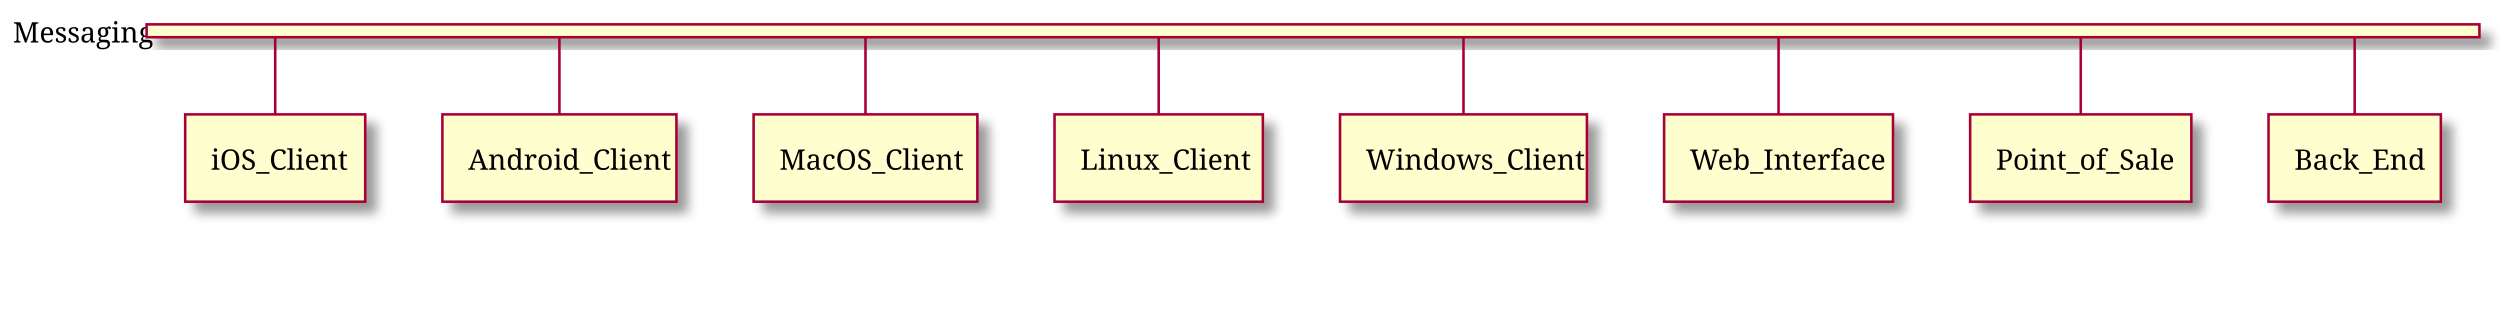
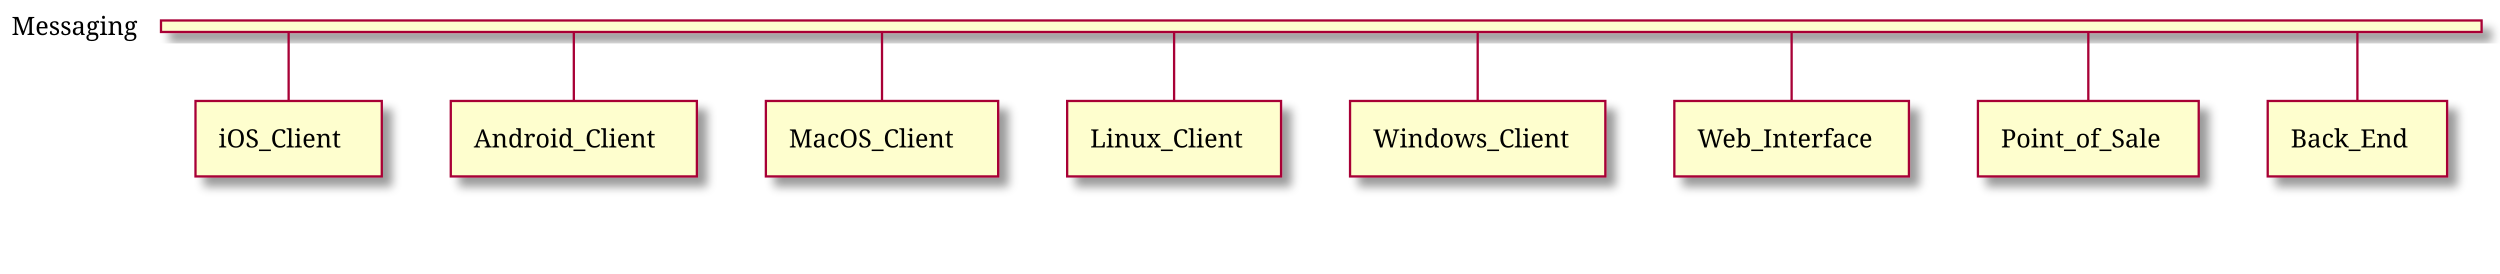
- <svg xmlns="http://www.w3.org/2000/svg" contentScriptType="application/ecmascript" contentStyleType="text/css" height="121px" preserveAspectRatio="none" style="width:972px;height:121px;" version="1.1" viewBox="0 0 972 121" width="972px" zoomAndPan="magnify">
+ <svg xmlns="http://www.w3.org/2000/svg" contentScriptType="application/ecmascript" contentStyleType="text/css" height="119px" preserveAspectRatio="none" style="width:1087px;height:119px;" version="1.1" viewBox="0 0 1087 119" width="1087px" zoomAndPan="magnify">
  <defs>
    <filter height="300%" id="f0" width="300%" x="-1" y="-1">
      <feGaussianBlur result="blurOut" stdDeviation="2.0" />
      <feColorMatrix in="blurOut" result="blurOut2" type="matrix" values="0 0 0 0 0 0 0 0 0 0 0 0 0 0 0 0 0 0 .4 0" />
      <feOffset dx="4.0" dy="4.0" in="blurOut2" result="blurOut3" />
      <feBlend in="SourceGraphic" in2="blurOut3" mode="normal" />
    </filter>
  </defs>
  <g>
-     <text fill="#000000" font-family="Serif" font-size="11" lengthAdjust="spacingAndGlyphs" textLength="47" x="5" y="16.526">Messaging</text>
-     <rect fill="#FEFECE" filter="url(#f0)" height="5" style="stroke: #A80036; stroke-width: 1.0;" width="907" x="57" y="9.472" />
-     <rect fill="#FEFECE" filter="url(#f0)" height="33.943" style="stroke: #A80036; stroke-width: 1.0;" width="70" x="72" y="44.472" />
-     <text fill="#000000" font-family="Serif" font-size="11" lengthAdjust="spacingAndGlyphs" textLength="50" x="82" y="65.998">iOS_Client</text>
-     <line style="stroke: #A80036; stroke-width: 1.0;" x1="107" x2="107" y1="14.472" y2="44.472" />
-     <rect fill="#FEFECE" filter="url(#f0)" height="33.943" style="stroke: #A80036; stroke-width: 1.0;" width="91" x="172" y="44.472" />
-     <text fill="#000000" font-family="Serif" font-size="11" lengthAdjust="spacingAndGlyphs" textLength="71" x="182" y="65.998">Android_Client</text>
-     <line style="stroke: #A80036; stroke-width: 1.0;" x1="217.5" x2="217.5" y1="14.472" y2="44.472" />
-     <rect fill="#FEFECE" filter="url(#f0)" height="33.943" style="stroke: #A80036; stroke-width: 1.0;" width="87" x="293" y="44.472" />
-     <text fill="#000000" font-family="Serif" font-size="11" lengthAdjust="spacingAndGlyphs" textLength="67" x="303" y="65.998">MacOS_Client</text>
-     <line style="stroke: #A80036; stroke-width: 1.0;" x1="336.5" x2="336.5" y1="14.472" y2="44.472" />
-     <rect fill="#FEFECE" filter="url(#f0)" height="33.943" style="stroke: #A80036; stroke-width: 1.0;" width="81" x="410" y="44.472" />
-     <text fill="#000000" font-family="Serif" font-size="11" lengthAdjust="spacingAndGlyphs" textLength="61" x="420" y="65.998">Linux_Client</text>
-     <line style="stroke: #A80036; stroke-width: 1.0;" x1="450.5" x2="450.5" y1="14.472" y2="44.472" />
-     <rect fill="#FEFECE" filter="url(#f0)" height="33.943" style="stroke: #A80036; stroke-width: 1.0;" width="96" x="521" y="44.472" />
-     <text fill="#000000" font-family="Serif" font-size="11" lengthAdjust="spacingAndGlyphs" textLength="76" x="531" y="65.998">Windows_Client</text>
-     <line style="stroke: #A80036; stroke-width: 1.0;" x1="569" x2="569" y1="14.472" y2="44.472" />
-     <rect fill="#FEFECE" filter="url(#f0)" height="33.943" style="stroke: #A80036; stroke-width: 1.0;" width="89" x="647" y="44.472" />
-     <text fill="#000000" font-family="Serif" font-size="11" lengthAdjust="spacingAndGlyphs" textLength="69" x="657" y="65.998">Web_Interface</text>
-     <line style="stroke: #A80036; stroke-width: 1.0;" x1="691.5" x2="691.5" y1="14.472" y2="44.472" />
-     <rect fill="#FEFECE" filter="url(#f0)" height="33.943" style="stroke: #A80036; stroke-width: 1.0;" width="86" x="766" y="44.472" />
-     <text fill="#000000" font-family="Serif" font-size="11" lengthAdjust="spacingAndGlyphs" textLength="66" x="776" y="65.998">Point_of_Sale</text>
-     <line style="stroke: #A80036; stroke-width: 1.0;" x1="809" x2="809" y1="14.472" y2="44.472" />
-     <rect fill="#FEFECE" filter="url(#f0)" height="33.943" style="stroke: #A80036; stroke-width: 1.0;" width="67" x="882" y="44.472" />
-     <text fill="#000000" font-family="Serif" font-size="11" lengthAdjust="spacingAndGlyphs" textLength="47" x="892" y="65.998">Back_End</text>
-     <line style="stroke: #A80036; stroke-width: 1.0;" x1="915.5" x2="915.5" y1="14.472" y2="44.472" />
+     <text fill="#000000" font-family="Serif" font-size="11" lengthAdjust="spacingAndGlyphs" textLength="60" x="5" y="15.21">Messaging</text>
+     <rect fill="#FEFECE" filter="url(#f0)" height="5" style="stroke: #A80036; stroke-width: 1.0;" width="1009" x="70" y="8.902" />
+     <rect fill="#FEFECE" filter="url(#f0)" height="32.805" style="stroke: #A80036; stroke-width: 1.0;" width="81" x="85" y="43.902" />
+     <text fill="#000000" font-family="Serif" font-size="11" lengthAdjust="spacingAndGlyphs" textLength="61" x="95" y="64.113">iOS_Client</text>
+     <line style="stroke: #A80036; stroke-width: 1.0;" x1="125.5" x2="125.5" y1="13.902" y2="43.902" />
+     <rect fill="#FEFECE" filter="url(#f0)" height="32.805" style="stroke: #A80036; stroke-width: 1.0;" width="107" x="196" y="43.902" />
+     <text fill="#000000" font-family="Serif" font-size="11" lengthAdjust="spacingAndGlyphs" textLength="87" x="206" y="64.113">Android_Client</text>
+     <line style="stroke: #A80036; stroke-width: 1.0;" x1="249.5" x2="249.5" y1="13.902" y2="43.902" />
+     <rect fill="#FEFECE" filter="url(#f0)" height="32.805" style="stroke: #A80036; stroke-width: 1.0;" width="101" x="333" y="43.902" />
+     <text fill="#000000" font-family="Serif" font-size="11" lengthAdjust="spacingAndGlyphs" textLength="81" x="343" y="64.113">MacOS_Client</text>
+     <line style="stroke: #A80036; stroke-width: 1.0;" x1="383.5" x2="383.5" y1="13.902" y2="43.902" />
+     <rect fill="#FEFECE" filter="url(#f0)" height="32.805" style="stroke: #A80036; stroke-width: 1.0;" width="93" x="464" y="43.902" />
+     <text fill="#000000" font-family="Serif" font-size="11" lengthAdjust="spacingAndGlyphs" textLength="73" x="474" y="64.113">Linux_Client</text>
+     <line style="stroke: #A80036; stroke-width: 1.0;" x1="510.5" x2="510.5" y1="13.902" y2="43.902" />
+     <rect fill="#FEFECE" filter="url(#f0)" height="32.805" style="stroke: #A80036; stroke-width: 1.0;" width="111" x="587" y="43.902" />
+     <text fill="#000000" font-family="Serif" font-size="11" lengthAdjust="spacingAndGlyphs" textLength="91" x="597" y="64.113">Windows_Client</text>
+     <line style="stroke: #A80036; stroke-width: 1.0;" x1="642.5" x2="642.5" y1="13.902" y2="43.902" />
+     <rect fill="#FEFECE" filter="url(#f0)" height="32.805" style="stroke: #A80036; stroke-width: 1.0;" width="102" x="728" y="43.902" />
+     <text fill="#000000" font-family="Serif" font-size="11" lengthAdjust="spacingAndGlyphs" textLength="82" x="738" y="64.113">Web_Interface</text>
+     <line style="stroke: #A80036; stroke-width: 1.0;" x1="779" x2="779" y1="13.902" y2="43.902" />
+     <rect fill="#FEFECE" filter="url(#f0)" height="32.805" style="stroke: #A80036; stroke-width: 1.0;" width="96" x="860" y="43.902" />
+     <text fill="#000000" font-family="Serif" font-size="11" lengthAdjust="spacingAndGlyphs" textLength="76" x="870" y="64.113">Point_of_Sale</text>
+     <line style="stroke: #A80036; stroke-width: 1.0;" x1="908" x2="908" y1="13.902" y2="43.902" />
+     <rect fill="#FEFECE" filter="url(#f0)" height="32.805" style="stroke: #A80036; stroke-width: 1.0;" width="78" x="986" y="43.902" />
+     <text fill="#000000" font-family="Serif" font-size="11" lengthAdjust="spacingAndGlyphs" textLength="58" x="996" y="64.113">Back_End</text>
+     <line style="stroke: #A80036; stroke-width: 1.0;" x1="1025" x2="1025" y1="13.902" y2="43.902" />
  </g>
</svg>
